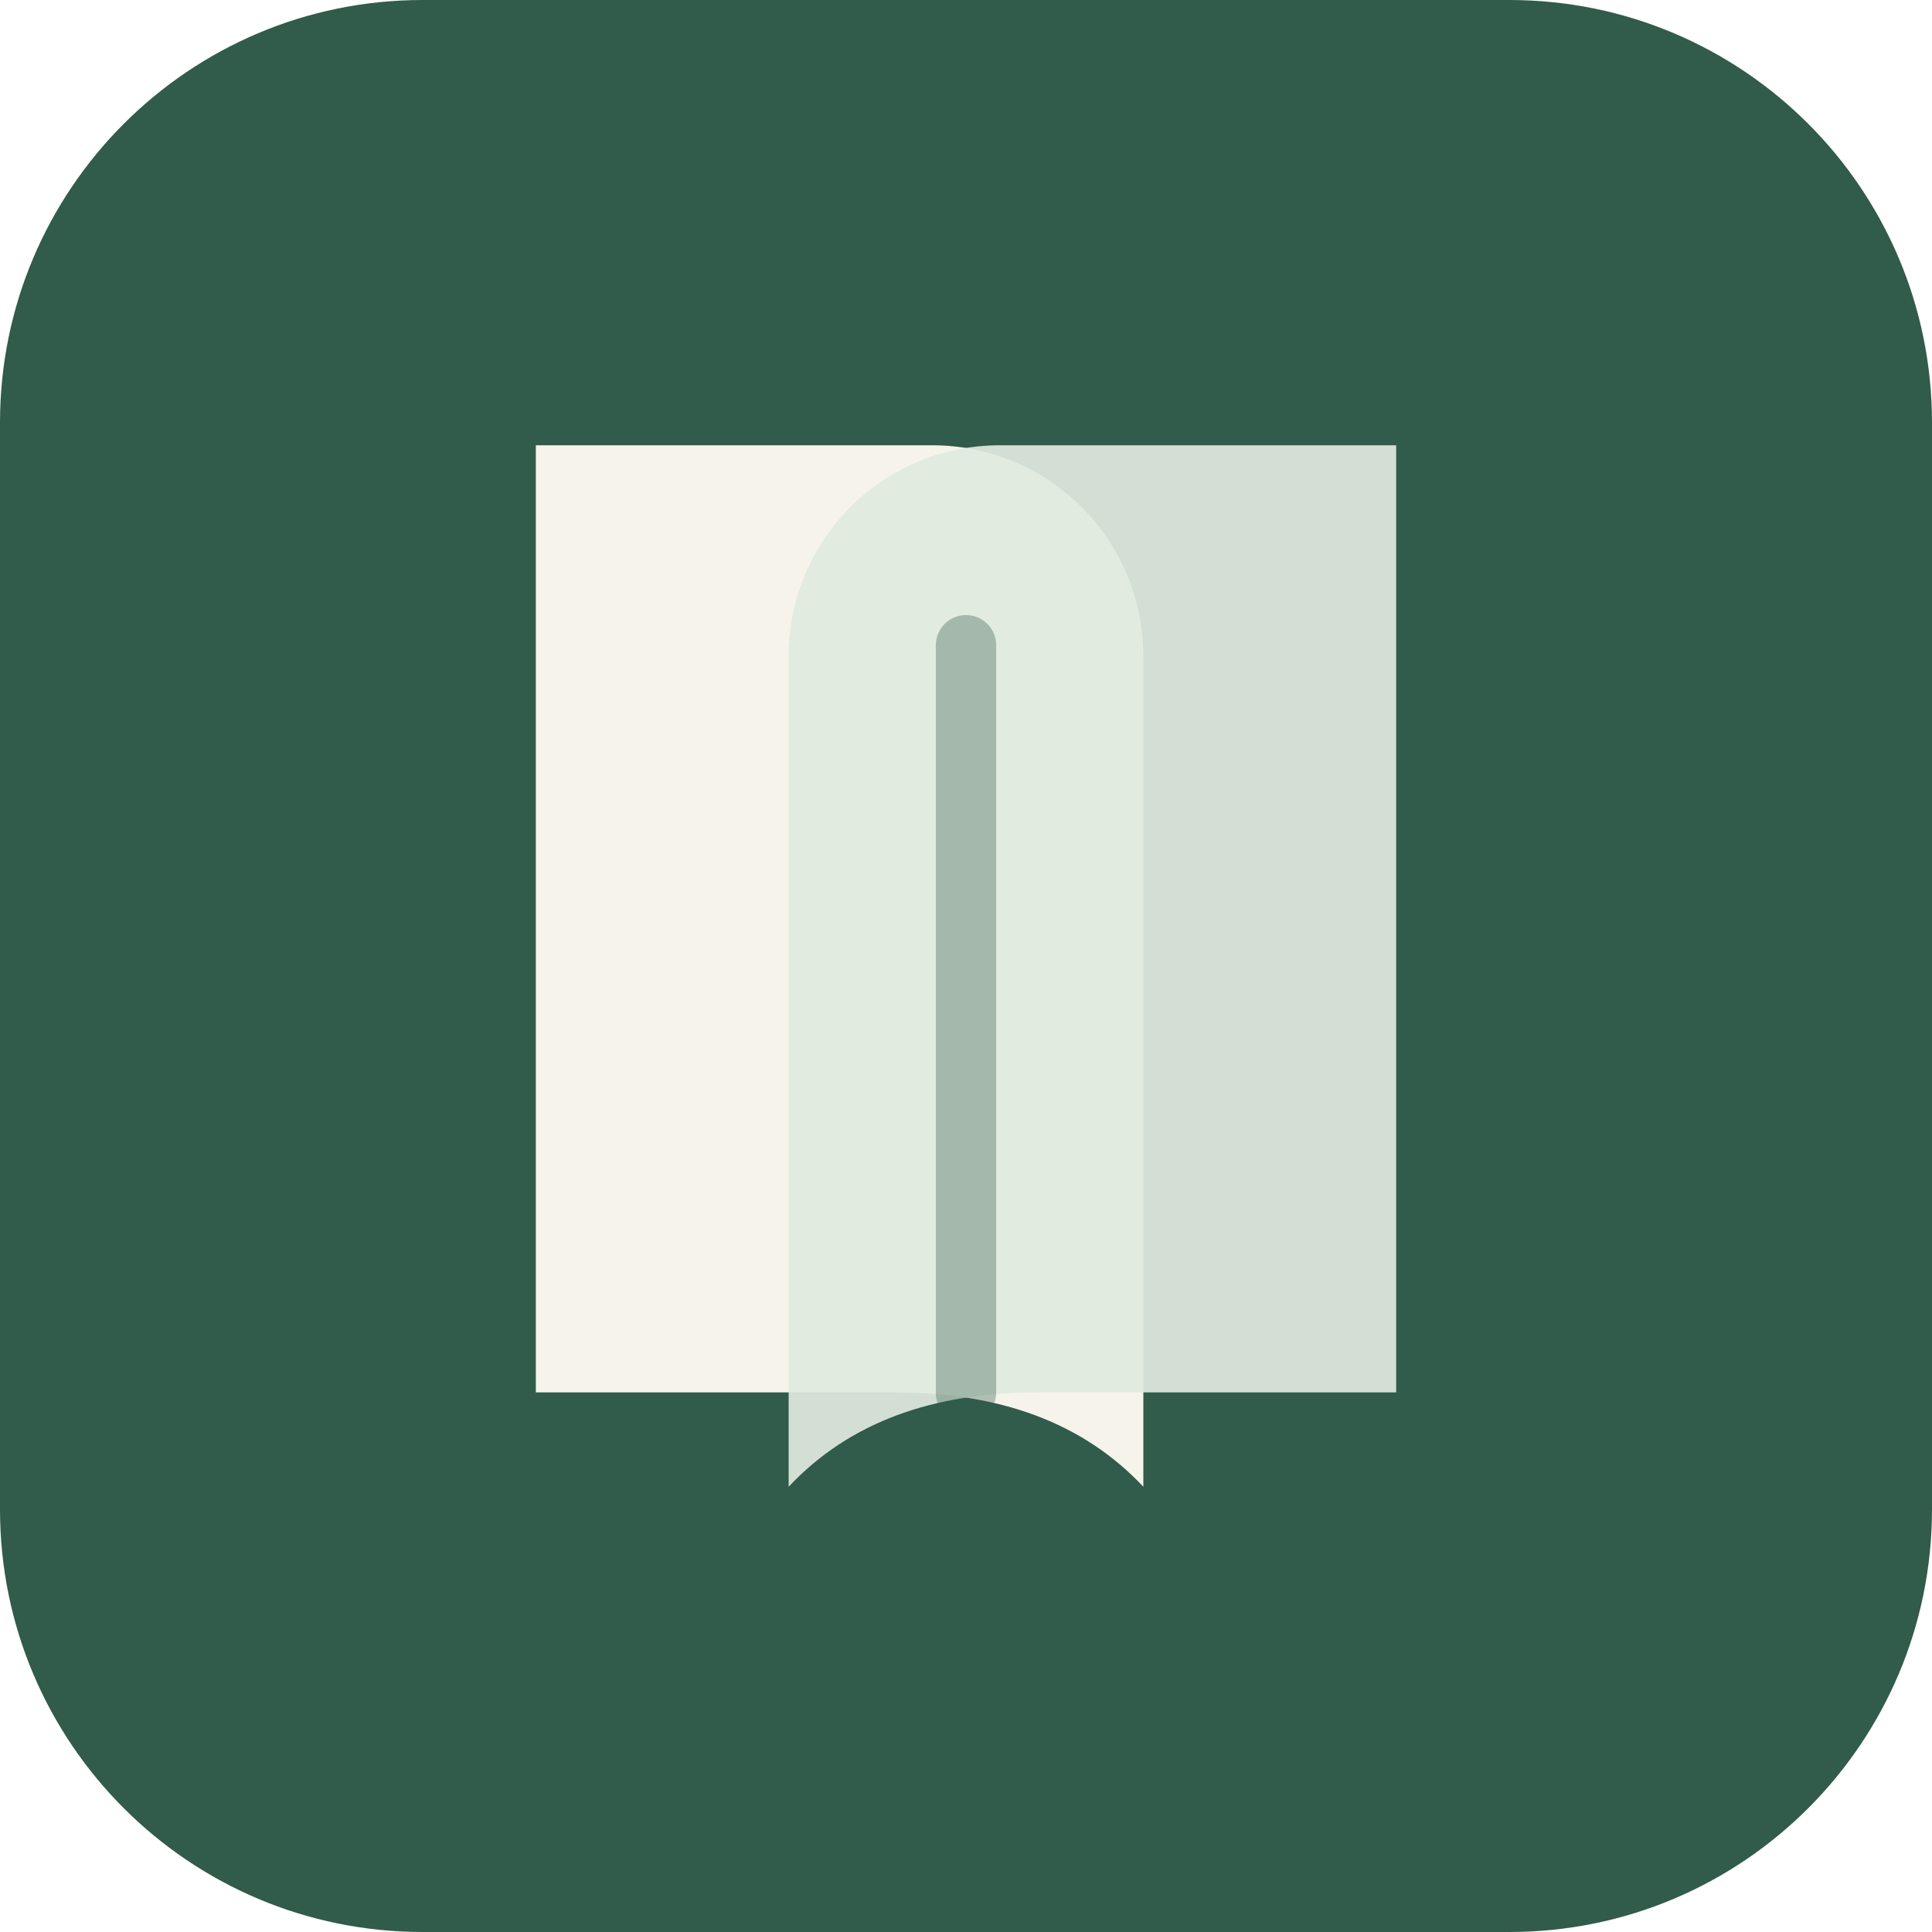
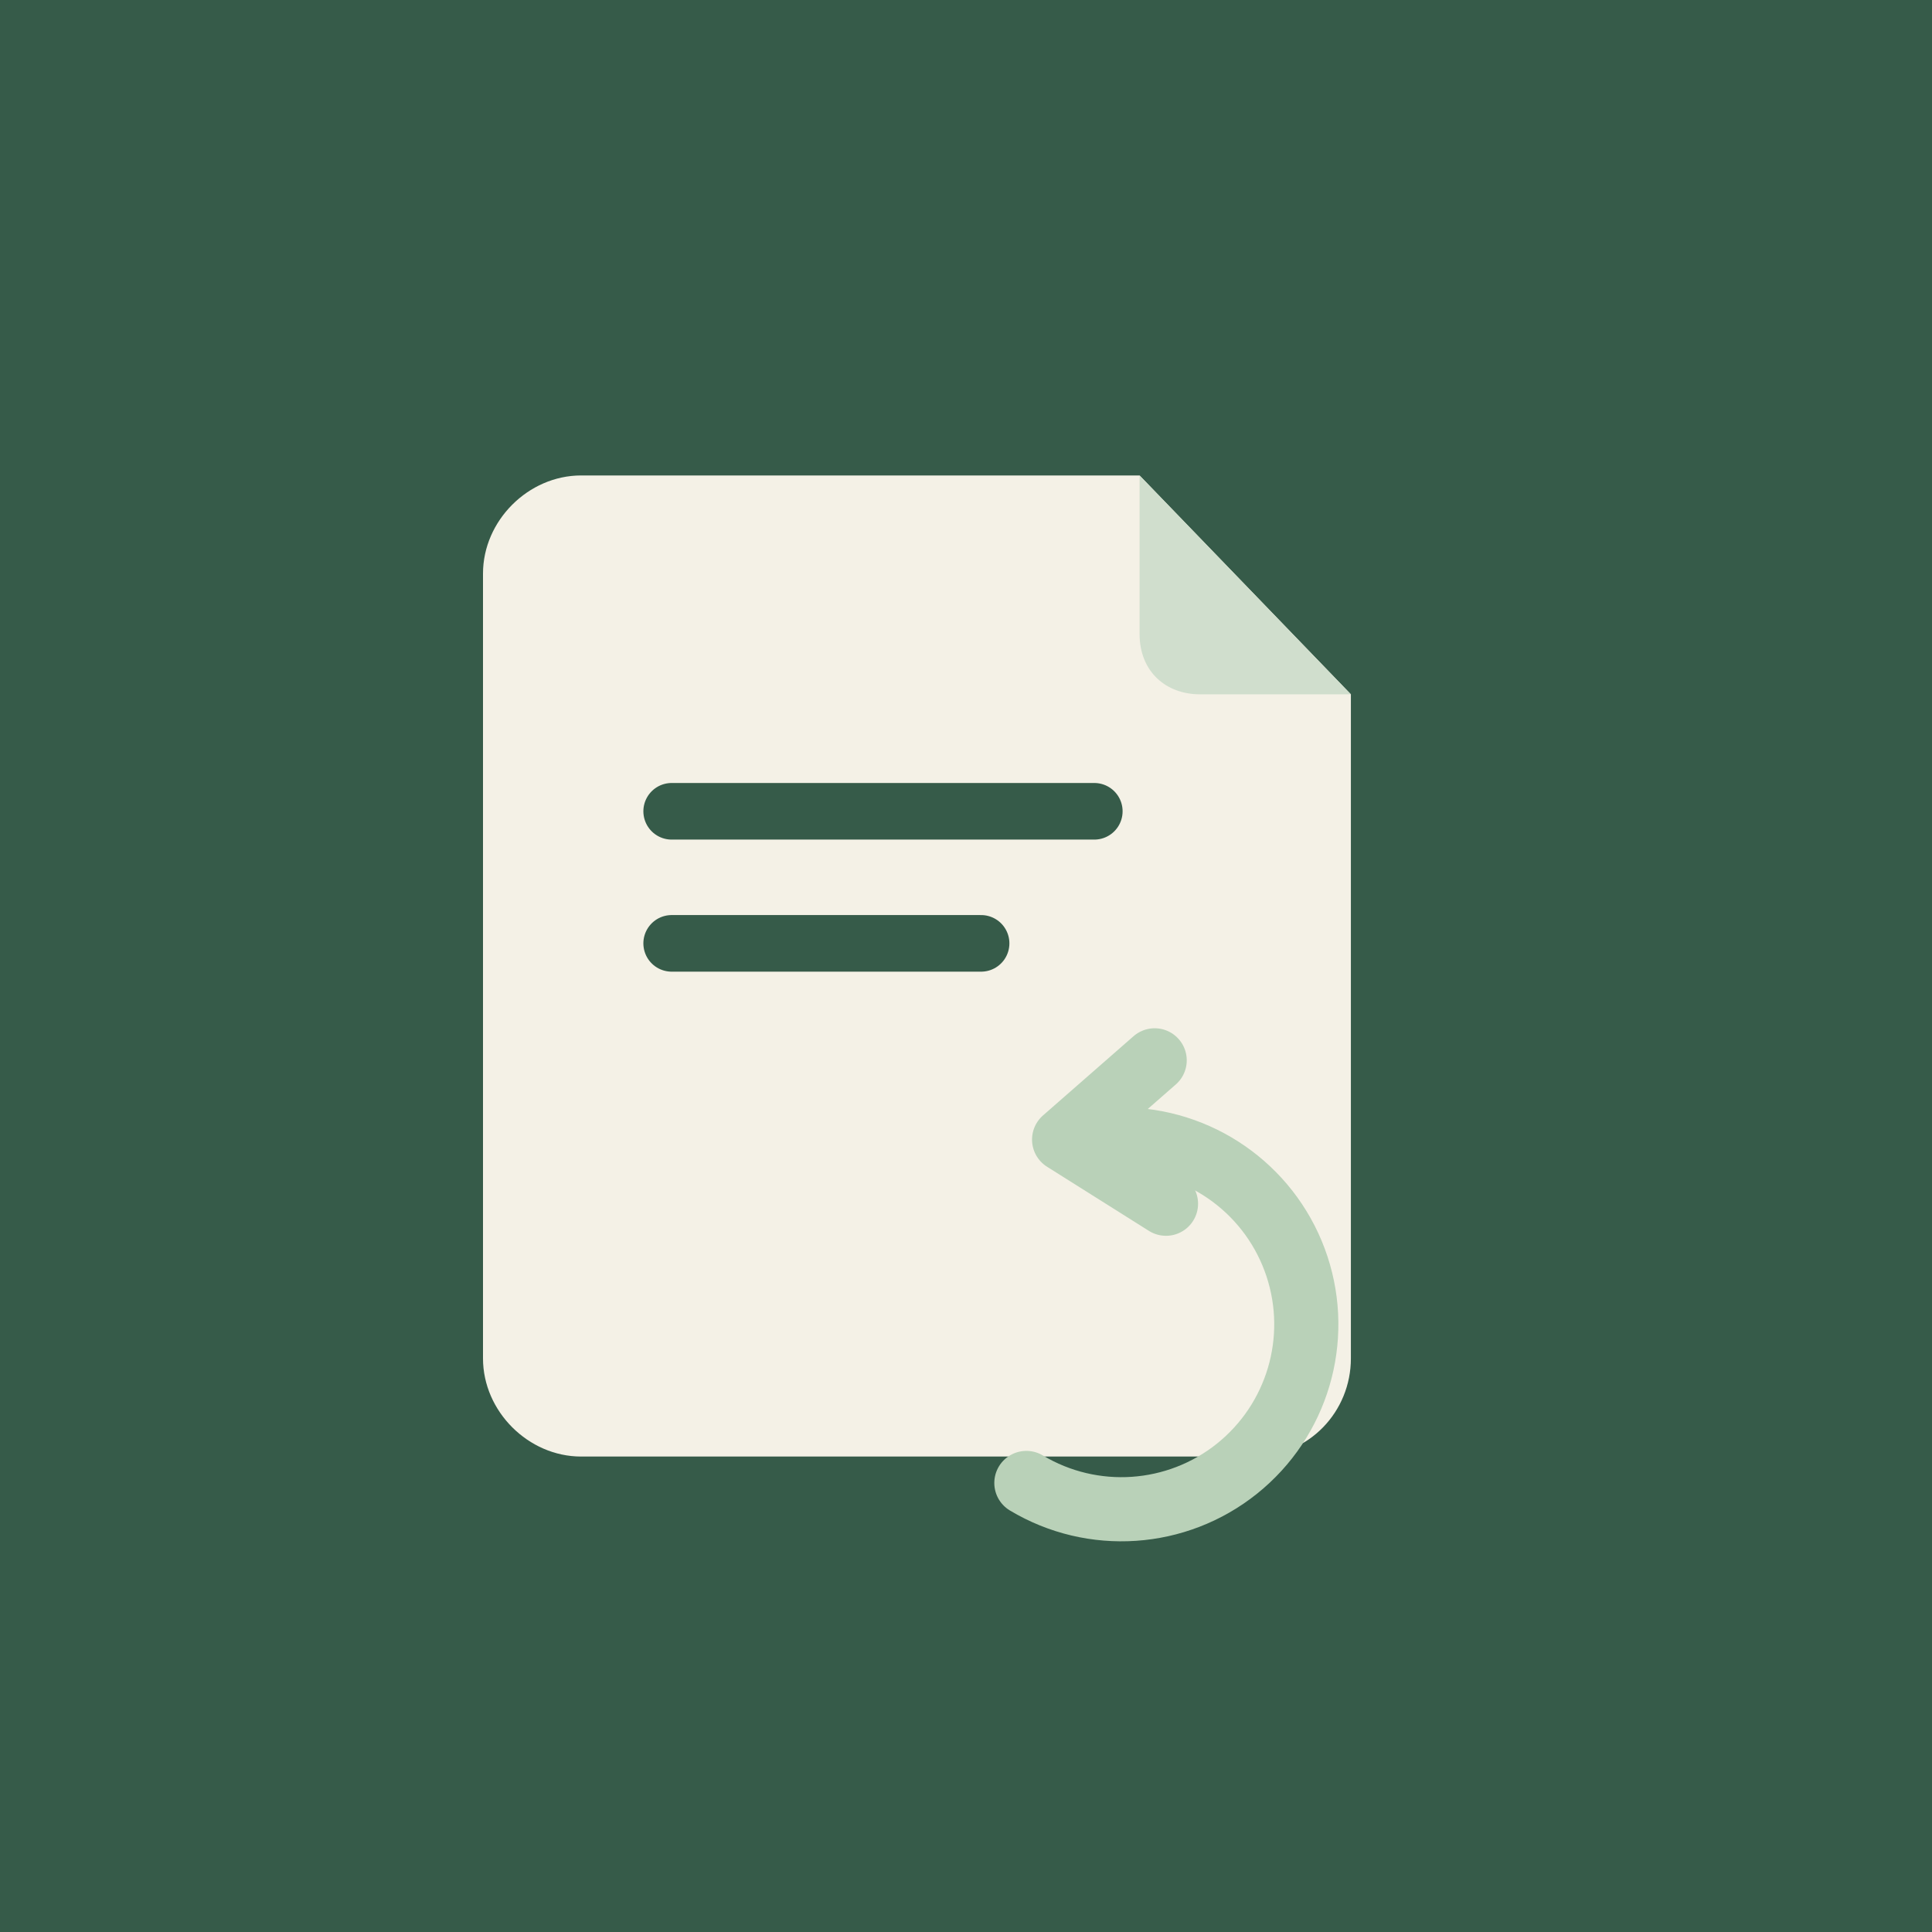
- <svg xmlns="http://www.w3.org/2000/svg" viewBox="0 0 512 512">
-   <rect width="512" height="512" rx="112" fill="#315b4a" />
-   <path d="M142 118h105c31 0 56 25 56 56v220c-16-17-38-25-66-25h-95V118Z" fill="#f6f3eb" />
-   <path d="M370 118H265c-31 0-56 25-56 56v220c16-17 38-25 66-25h95V118Z" fill="#e1eadf" opacity=".92" />
-   <path d="M256 171v198" stroke="#315b4a" stroke-width="16" stroke-linecap="round" opacity=".35" />
+ <svg xmlns="http://www.w3.org/2000/svg" width="512" height="512" viewBox="0 0 512 512">
+   <rect width="512" height="512" fill="#365b49" />
+   <g id="page-mark">
+     <path d="M154 126h148l56 58v176c0 14-11 26-26 26H154c-14 0-26-12-26-26V152c0-14 12-26 26-26Z" fill="#f4f1e6" />
+     <path d="M302 126v42c0 10 7 16 16 16h40" fill="#d0decd" />
+     <path d="M178 215h112M178 250h82" stroke="#365b49" stroke-width="15" stroke-linecap="round" />
+     <path d="M299 302a49 49 0 1 1-27 91" fill="none" stroke="#b9d1b8" stroke-width="17" stroke-linecap="round" />
+     <path d="m306 281-24 21 27 17" fill="none" stroke="#b9d1b8" stroke-width="17" stroke-linecap="round" stroke-linejoin="round" />
+   </g>
</svg>
